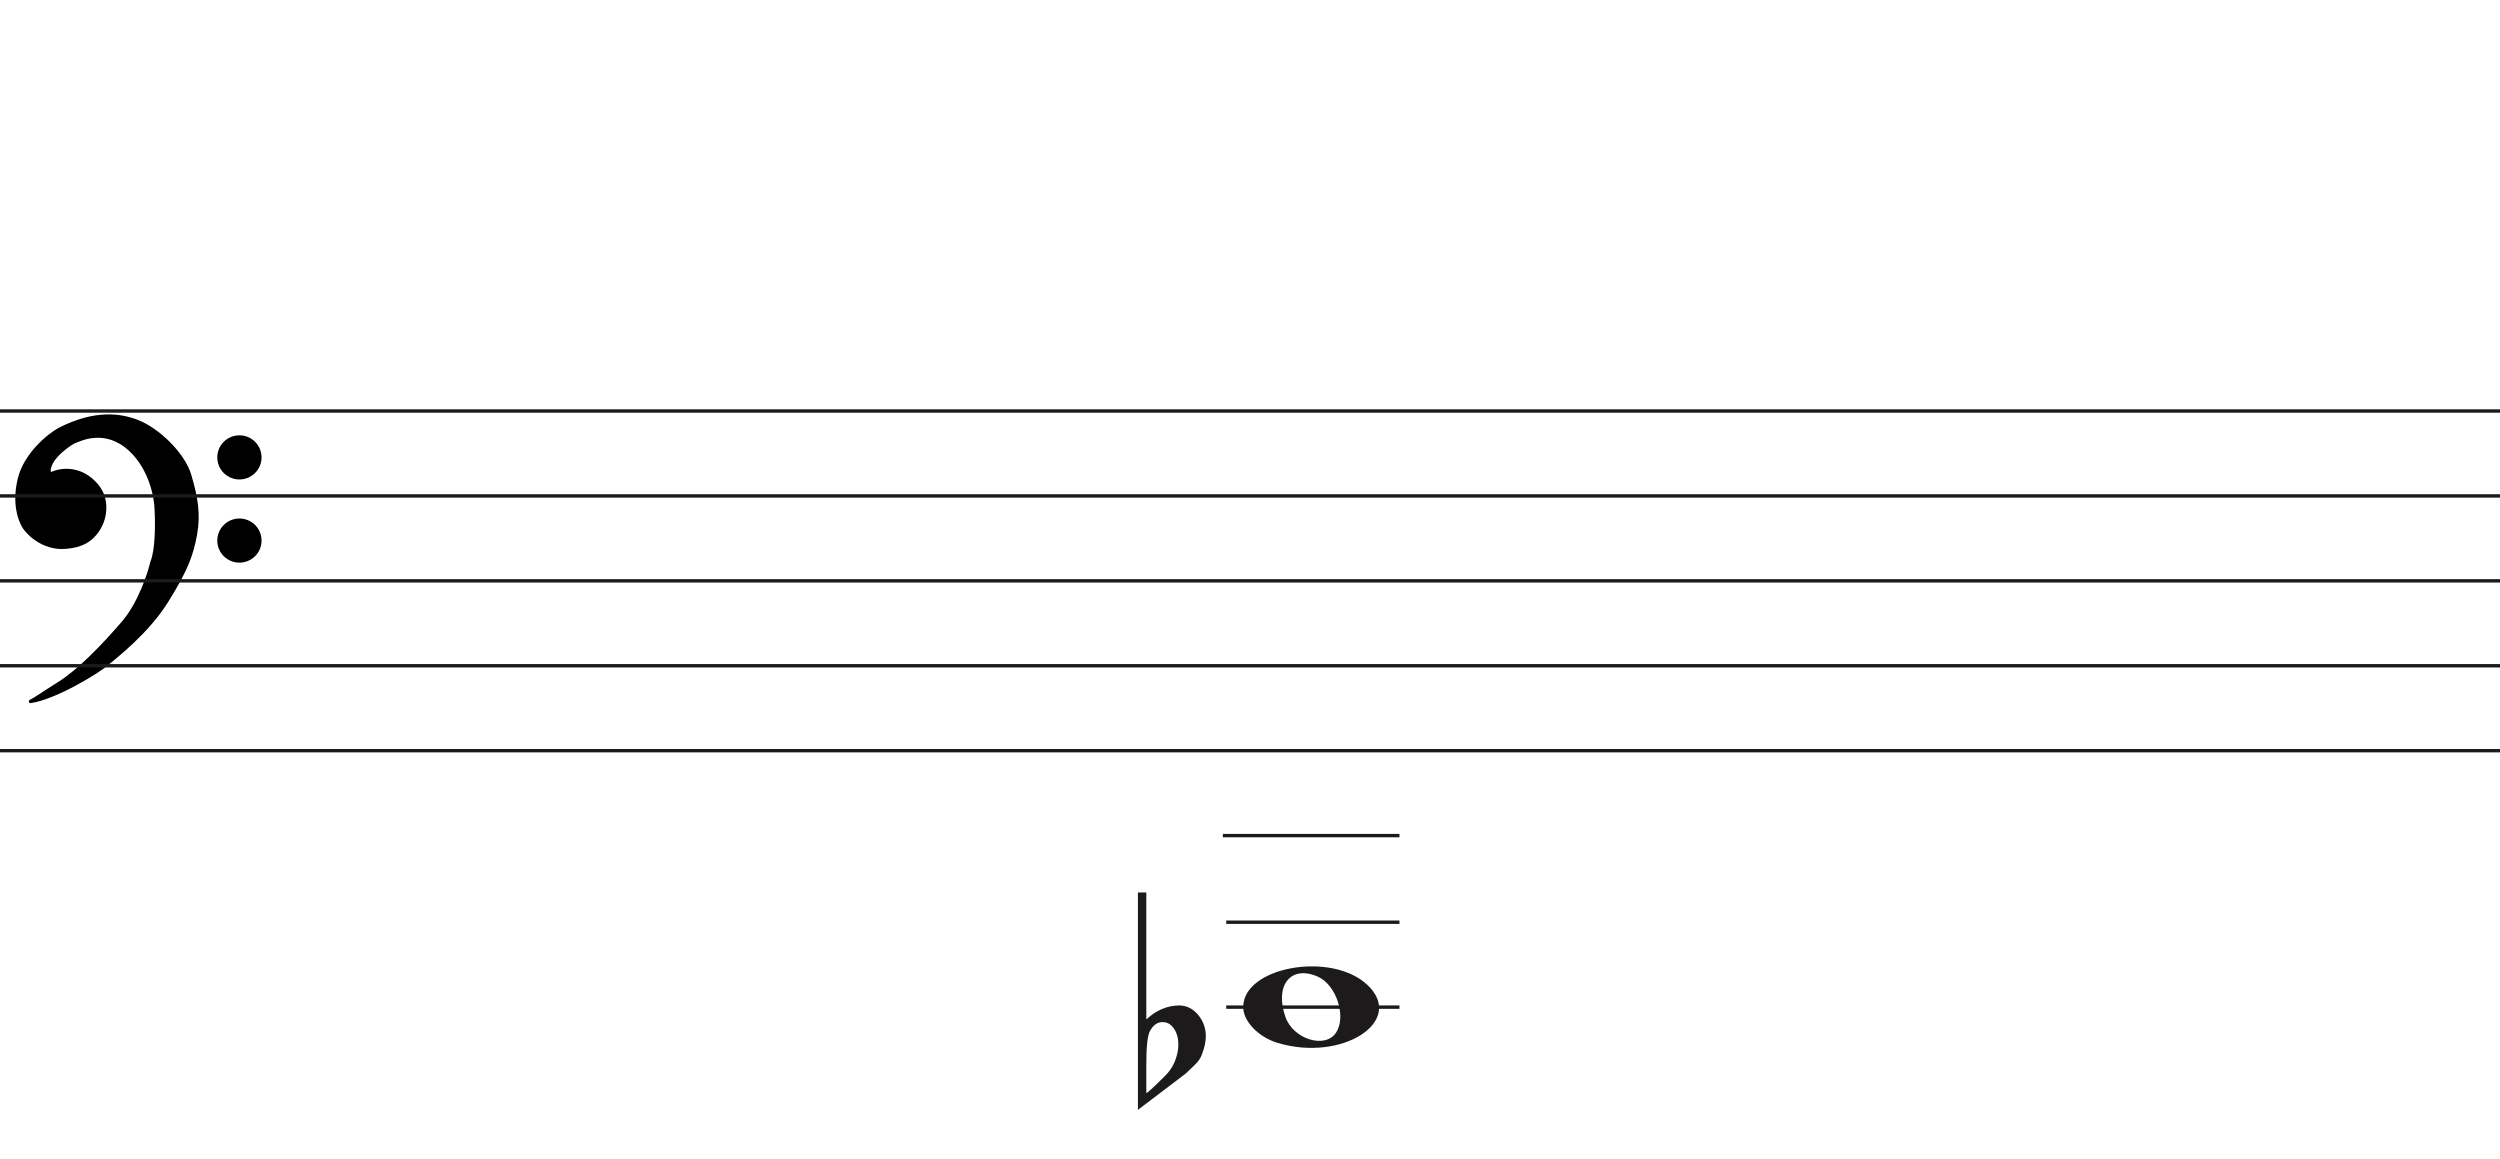
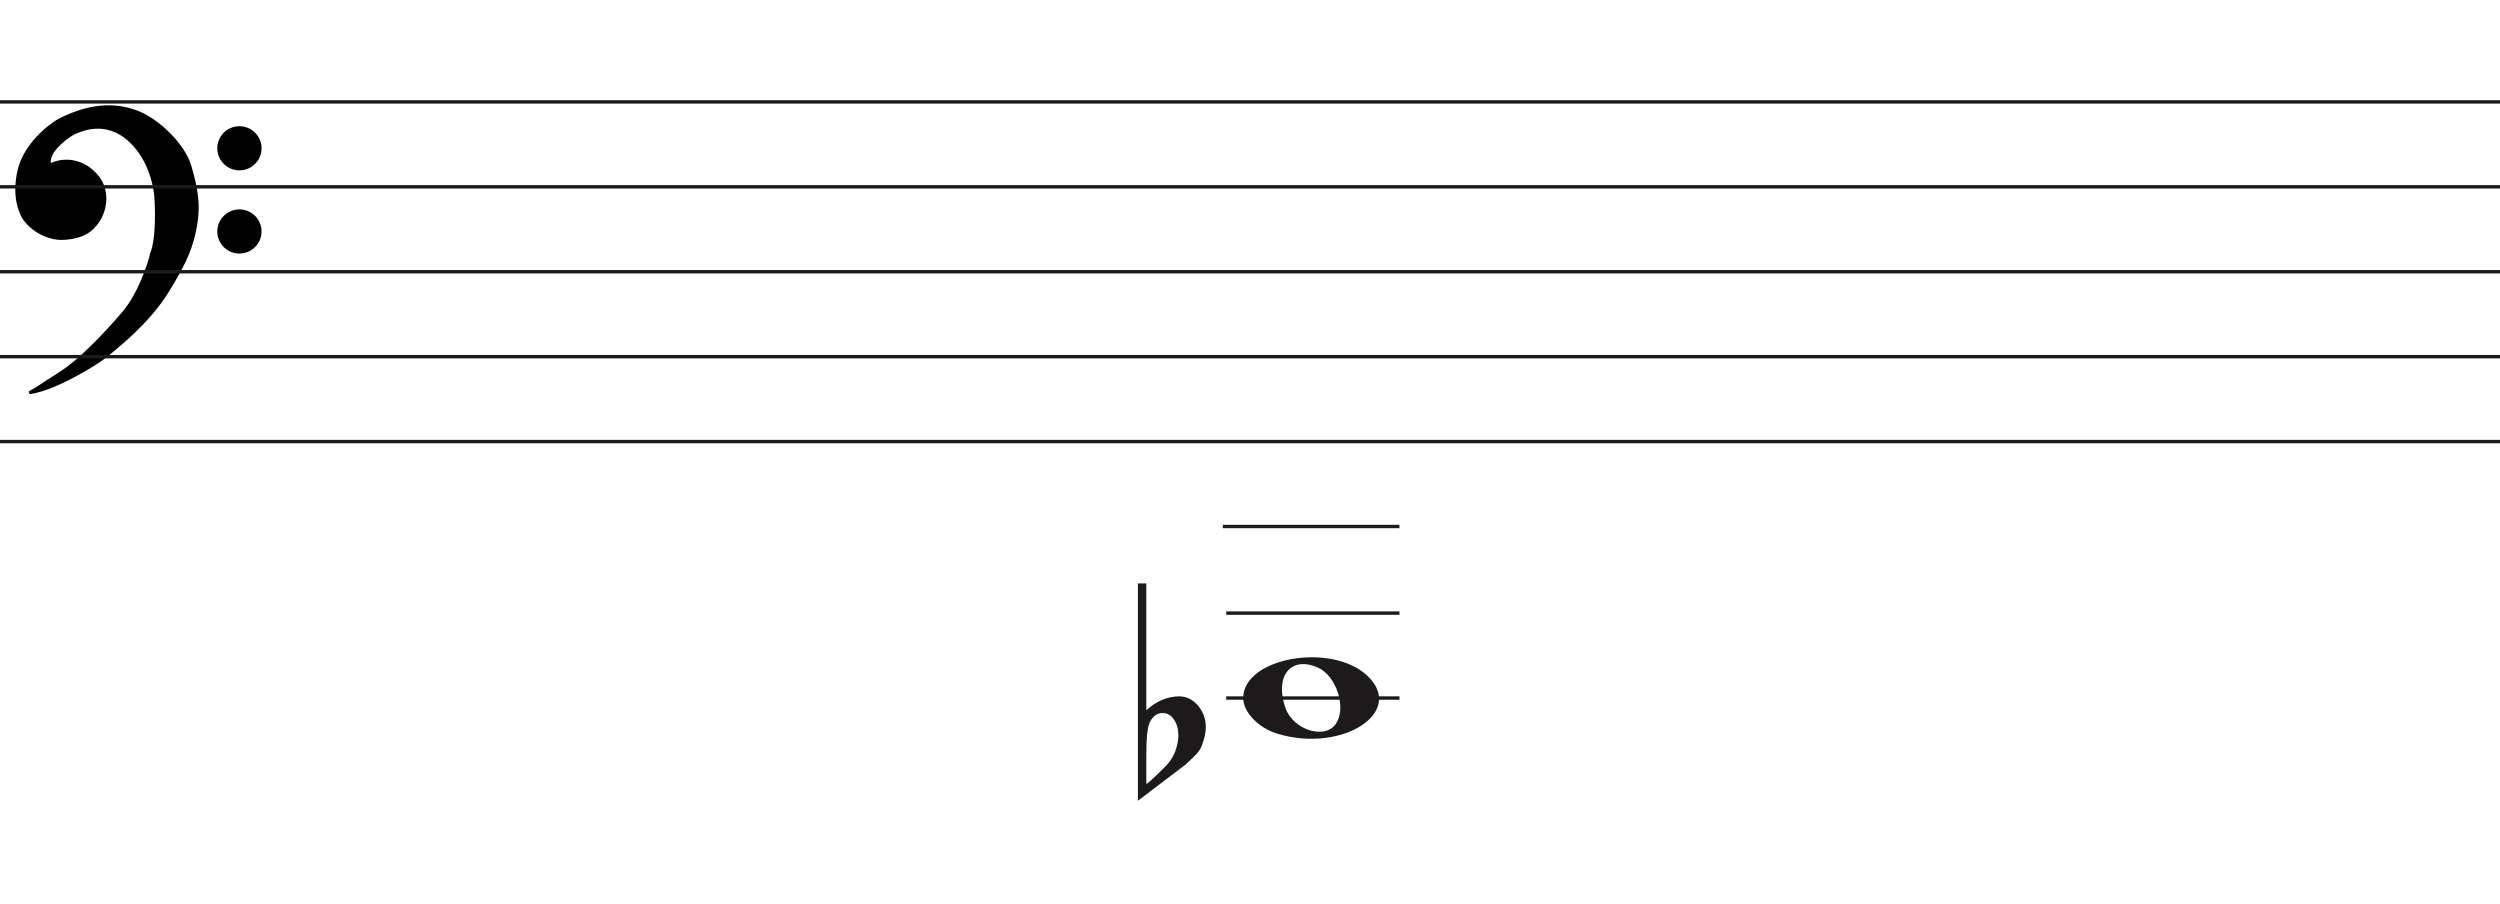
- <svg xmlns="http://www.w3.org/2000/svg" width="736" height="341" viewBox="0 -92.5 736 341" fill="none">
+ <svg xmlns="http://www.w3.org/2000/svg" width="736" height="266" viewBox="0 -1.5 736 266" fill="none">
  <path d="M31.123 103.24C28.796 105.193 16.47 112.891 8.976 114C11.102 112.891 11.773 112.225 17.589 108.565C23.306 104.967 30.34 97.694 36.268 90.817C41.01 85.315 43.911 76.619 44.768 72.959C46.289 69.32 46.222 61.164 45.999 57.54C45.961 54.028 44.41 45.605 38.505 40.014C31.123 33.026 23.629 36.909 22.287 37.352C20.944 37.796 16.358 41.013 15.016 43.897C13.943 46.204 14.569 46.929 15.016 47.003C19.273 45.117 23.35 46.2 25.872 48.001C28.668 49.998 31.017 52.992 30.794 57.54C30.615 61.179 28.824 63.863 27.482 65.194C24.686 68.3 20.199 68.633 17.701 68.633C11.661 68.3 7.865 63.974 7.075 62.643C6.746 62.088 3.608 57.097 5.733 48.445C7.481 41.326 14.159 35.763 17.477 33.914C28.103 28.479 35.597 29.73 40.406 31.584C46.446 33.914 53.99 41.124 55.841 47.446C57.693 53.769 58.638 58.761 57.519 64.861C56.401 70.962 54.835 75.177 49.13 84.384C43.426 93.59 34.031 100.8 31.123 103.24Z" fill="black" />
  <path d="M8.976 114L8.745 113.557C8.529 113.67 8.425 113.922 8.501 114.154C8.576 114.387 8.808 114.53 9.05 114.495L8.976 114ZM31.123 103.24L30.801 102.857L30.801 102.857L31.123 103.24ZM49.13 84.384L49.555 84.647L49.555 84.647L49.13 84.384ZM55.841 47.446L56.321 47.306L56.321 47.306L55.841 47.446ZM40.406 31.584L40.586 31.118L40.586 31.118L40.406 31.584ZM17.477 33.914L17.249 33.469L17.241 33.473L17.234 33.477L17.477 33.914ZM5.733 48.445L6.218 48.564L6.218 48.564L5.733 48.445ZM7.075 62.643L6.645 62.898L6.645 62.898L7.075 62.643ZM17.701 68.633L17.673 69.132L17.687 69.133H17.701V68.633ZM27.482 65.194L27.13 64.839L27.12 64.849L27.11 64.859L27.482 65.194ZM30.794 57.54L30.294 57.516L30.294 57.516L30.794 57.54ZM25.872 48.001L26.163 47.594L26.163 47.594L25.872 48.001ZM15.016 47.003L14.935 47.496L15.082 47.52L15.219 47.46L15.016 47.003ZM15.016 43.897L15.47 44.108L15.47 44.108L15.016 43.897ZM22.287 37.352L22.443 37.827L22.443 37.827L22.287 37.352ZM38.505 40.014L38.161 40.378L38.505 40.014ZM45.999 57.54L45.499 57.546L45.499 57.558L45.5 57.571L45.999 57.54ZM44.768 72.959L44.307 72.766L44.291 72.804L44.281 72.844L44.768 72.959ZM36.268 90.817L35.889 90.491L35.889 90.491L36.268 90.817ZM17.589 108.565L17.855 108.988L17.589 108.565ZM9.05 114.495C12.889 113.926 17.91 111.687 22.223 109.377C26.542 107.065 30.241 104.633 31.444 103.624L30.801 102.857C29.678 103.8 26.05 106.194 21.751 108.496C17.447 110.8 12.558 112.964 8.903 113.505L9.05 114.495ZM31.444 103.624C34.328 101.204 43.799 93.937 49.555 84.647L48.705 84.12C43.053 93.243 33.734 100.397 30.801 102.857L31.444 103.624ZM49.555 84.647C55.282 75.405 56.878 71.131 58.011 64.951L57.027 64.771C55.923 70.793 54.388 74.949 48.705 84.12L49.555 84.647ZM58.011 64.951C59.15 58.736 58.18 53.655 56.321 47.306L55.361 47.587C57.205 53.883 58.125 58.785 57.027 64.771L58.011 64.951ZM56.321 47.306C55.363 44.034 52.953 40.581 50.049 37.665C47.142 34.747 43.689 32.315 40.586 31.118L40.226 32.051C43.163 33.184 46.502 35.521 49.34 38.371C52.181 41.223 54.468 44.536 55.361 47.587L56.321 47.306ZM40.586 31.118C35.656 29.216 28.012 27.963 17.249 33.469L17.705 34.359C28.193 28.994 35.538 30.243 40.226 32.051L40.586 31.118ZM17.234 33.477C15.525 34.429 12.984 36.316 10.647 38.865C8.311 41.414 6.148 44.657 5.247 48.325L6.218 48.564C7.065 45.114 9.115 42.016 11.384 39.541C13.653 37.066 16.111 35.247 17.72 34.35L17.234 33.477ZM5.247 48.325C3.079 57.156 6.282 62.286 6.645 62.898L7.505 62.388C7.21 61.89 4.138 57.037 6.218 48.564L5.247 48.325ZM6.645 62.898C7.079 63.63 8.276 65.094 10.128 66.419C11.989 67.75 14.537 68.959 17.673 69.132L17.728 68.133C14.824 67.973 12.455 66.854 10.71 65.606C8.957 64.352 7.861 62.987 7.505 62.388L6.645 62.898ZM17.701 69.133C20.203 69.133 24.898 68.811 27.853 65.528L27.11 64.859C24.473 67.789 20.195 68.133 17.701 68.133V69.133ZM27.834 65.549C29.244 64.151 31.107 61.354 31.293 57.565L30.294 57.516C30.123 61.003 28.404 63.575 27.13 64.839L27.834 65.549ZM31.293 57.565C31.528 52.794 29.048 49.654 26.163 47.594L25.582 48.408C28.289 50.341 30.507 53.191 30.294 57.516L31.293 57.565ZM26.163 47.594C23.521 45.708 19.257 44.577 14.814 46.545L15.219 47.46C19.289 45.657 23.18 46.693 25.582 48.408L26.163 47.594ZM15.098 46.509C15.097 46.509 15.075 46.505 15.045 46.473C15.016 46.441 14.965 46.366 14.939 46.206C14.885 45.873 14.95 45.225 15.47 44.108L14.563 43.686C14.009 44.876 13.85 45.744 13.952 46.368C14.059 47.023 14.466 47.419 14.935 47.496L15.098 46.509ZM15.47 44.108C16.092 42.771 17.501 41.304 18.969 40.096C19.695 39.498 20.42 38.976 21.042 38.578C21.676 38.173 22.17 37.917 22.443 37.827L22.13 36.878C21.732 37.009 21.149 37.322 20.504 37.735C19.847 38.156 19.09 38.701 18.334 39.324C16.838 40.555 15.283 42.139 14.563 43.686L15.47 44.108ZM22.443 37.827C23.183 37.583 25.282 36.544 28.156 36.396C30.998 36.25 34.579 36.987 38.161 40.378L38.848 39.651C35.048 36.054 31.192 35.238 28.105 35.397C25.052 35.554 22.733 36.678 22.13 36.878L22.443 37.827ZM38.161 40.378C43.932 45.84 45.462 54.108 45.499 57.546L46.499 57.535C46.461 53.947 44.889 45.37 38.848 39.651L38.161 40.378ZM45.5 57.571C45.611 59.367 45.683 62.294 45.538 65.219C45.393 68.166 45.031 71.035 44.307 72.766L45.23 73.151C46.027 71.244 46.392 68.216 46.537 65.269C46.684 62.3 46.611 59.337 46.498 57.51L45.5 57.571ZM44.281 72.844C43.431 76.476 40.553 85.079 35.889 90.491L36.646 91.144C41.467 85.551 44.391 76.762 45.255 73.073L44.281 72.844ZM35.889 90.491C29.961 97.368 22.97 104.587 17.323 108.142L17.855 108.988C23.642 105.346 30.718 98.021 36.646 91.144L35.889 90.491ZM17.323 108.142C14.409 109.975 12.784 111.059 11.624 111.821C10.467 112.581 9.785 113.014 8.745 113.557L9.208 114.443C10.293 113.877 11.009 113.422 12.173 112.657C13.334 111.894 14.952 110.815 17.855 108.988L17.323 108.142Z" fill="black" />
  <ellipse cx="70.485" cy="42.156" rx="6.515" ry="6.498" fill="black" />
  <ellipse cx="70.485" cy="66.647" rx="6.515" ry="6.498" fill="black" />
  <line y1="28.5" x2="736" y2="28.5" stroke="#1C1A1A" />
  <line y1="53.5" x2="736" y2="53.5" stroke="#1C1A1A" />
  <line y1="78.5" x2="736" y2="78.5" stroke="#1C1A1A" />
  <line y1="103.5" x2="736" y2="103.5" stroke="#1C1A1A" />
  <line y1="128.5" x2="736" y2="128.5" stroke="#1C1A1A" />
  <line x1="360" y1="153.5" x2="412" y2="153.5" stroke="#1C1A1A" />
  <path d="M361 179L412 179" stroke="#1C1A1A" />
  <path d="M361 204L412 204" stroke="#1C1A1A" />
  <path d="M376.097 214.514C370.453 212.805 366 208.161 366 203.984C366 192.16 391.813 187.481 402.473 197.372C414 208.069 395.188 220.295 376.097 214.514H376.097ZM393.315 211.544C396.455 206.829 393.453 197.486 388.013 195.048C380.025 191.467 375.129 197.569 378.456 206.959C380.757 213.453 390.119 216.343 393.315 211.544Z" fill="#1C1A1A" />
  <path d="M337.475 170.25V201.341C337.475 201.341 337.475 203.436 337.475 207.628C340.332 204.943 343.537 203.567 347.091 203.502C349.313 203.502 351.217 204.451 352.804 206.351C354.2 208.119 354.93 210.084 354.994 212.245C355.057 213.948 354.645 215.912 353.756 218.139C353.439 219.056 352.74 220.038 351.661 221.086C350.836 221.872 349.979 222.691 349.091 223.542C344.394 227.079 339.697 230.648 335 234.25V170.25H337.475V170.25ZM345.187 209.789C344.426 208.872 343.442 208.414 342.236 208.414C340.712 208.414 339.475 209.298 338.523 211.066C337.824 212.441 337.475 215.683 337.475 220.792V229.24C337.539 229.502 339.316 227.897 342.807 224.426C344.711 222.593 345.949 220.431 346.52 217.943C346.774 216.96 346.901 215.978 346.901 214.996C346.901 212.834 346.33 211.099 345.187 209.789" fill="#1C1A1A" />
</svg>
